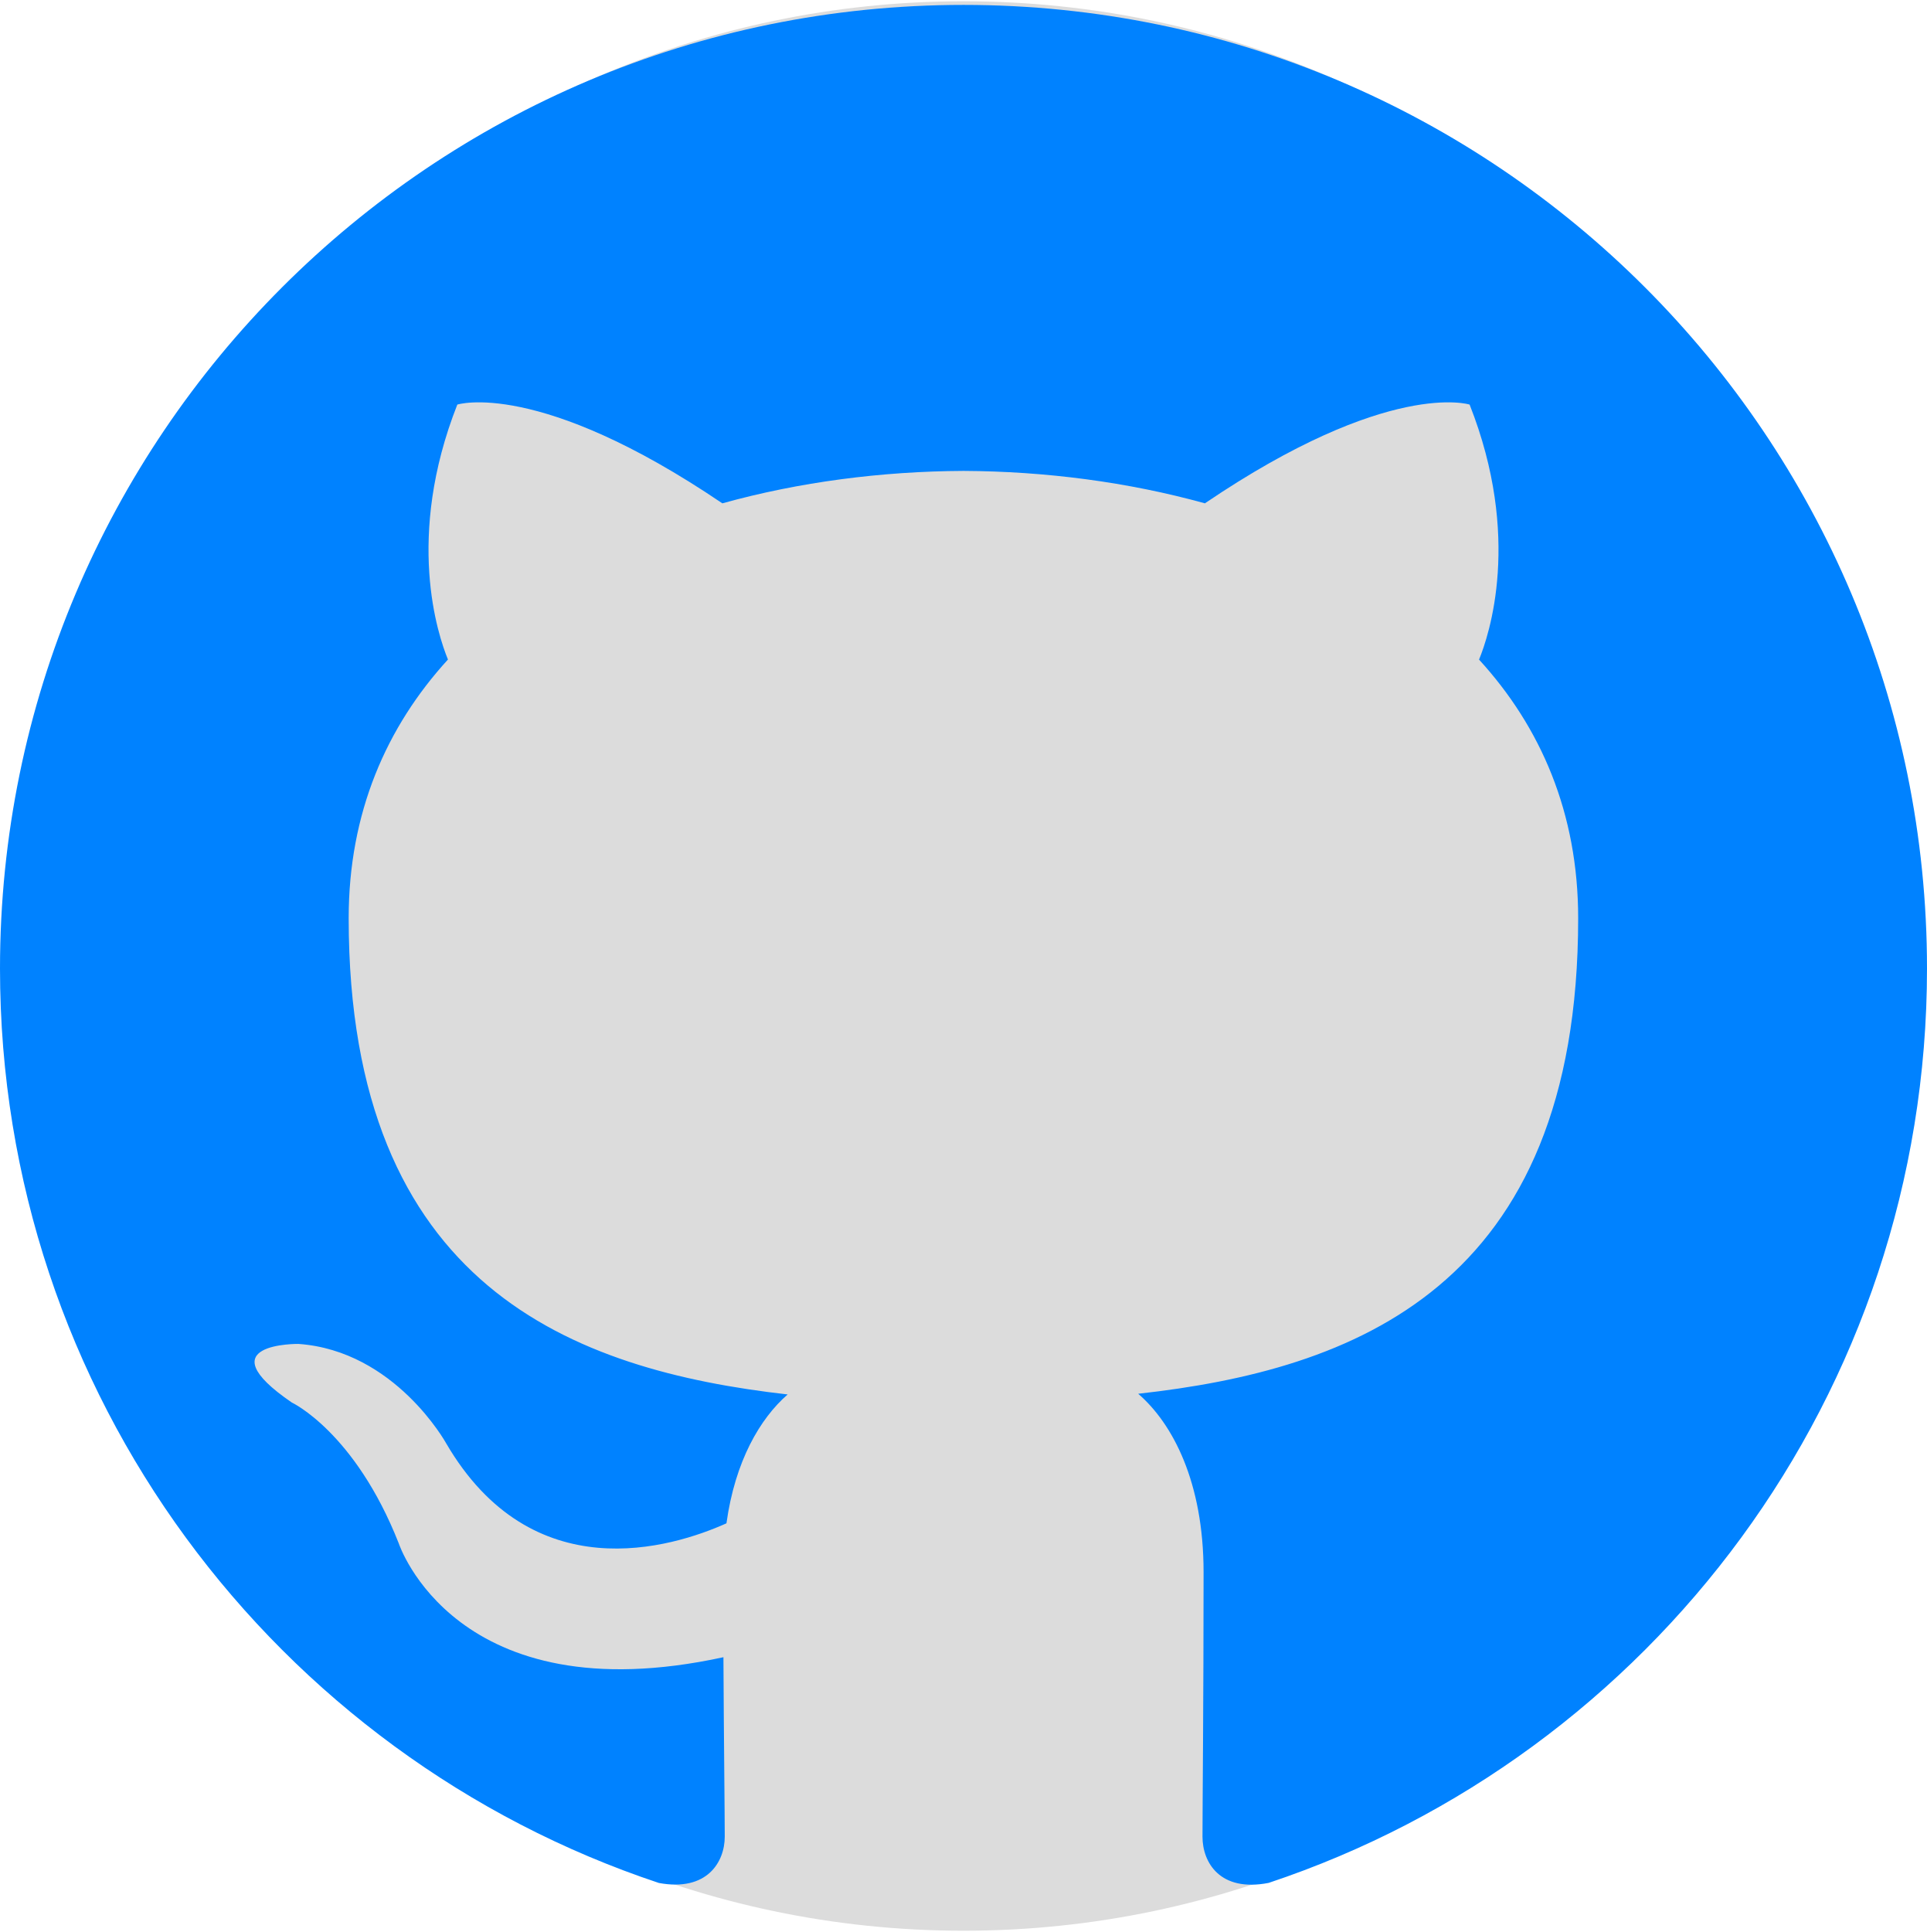
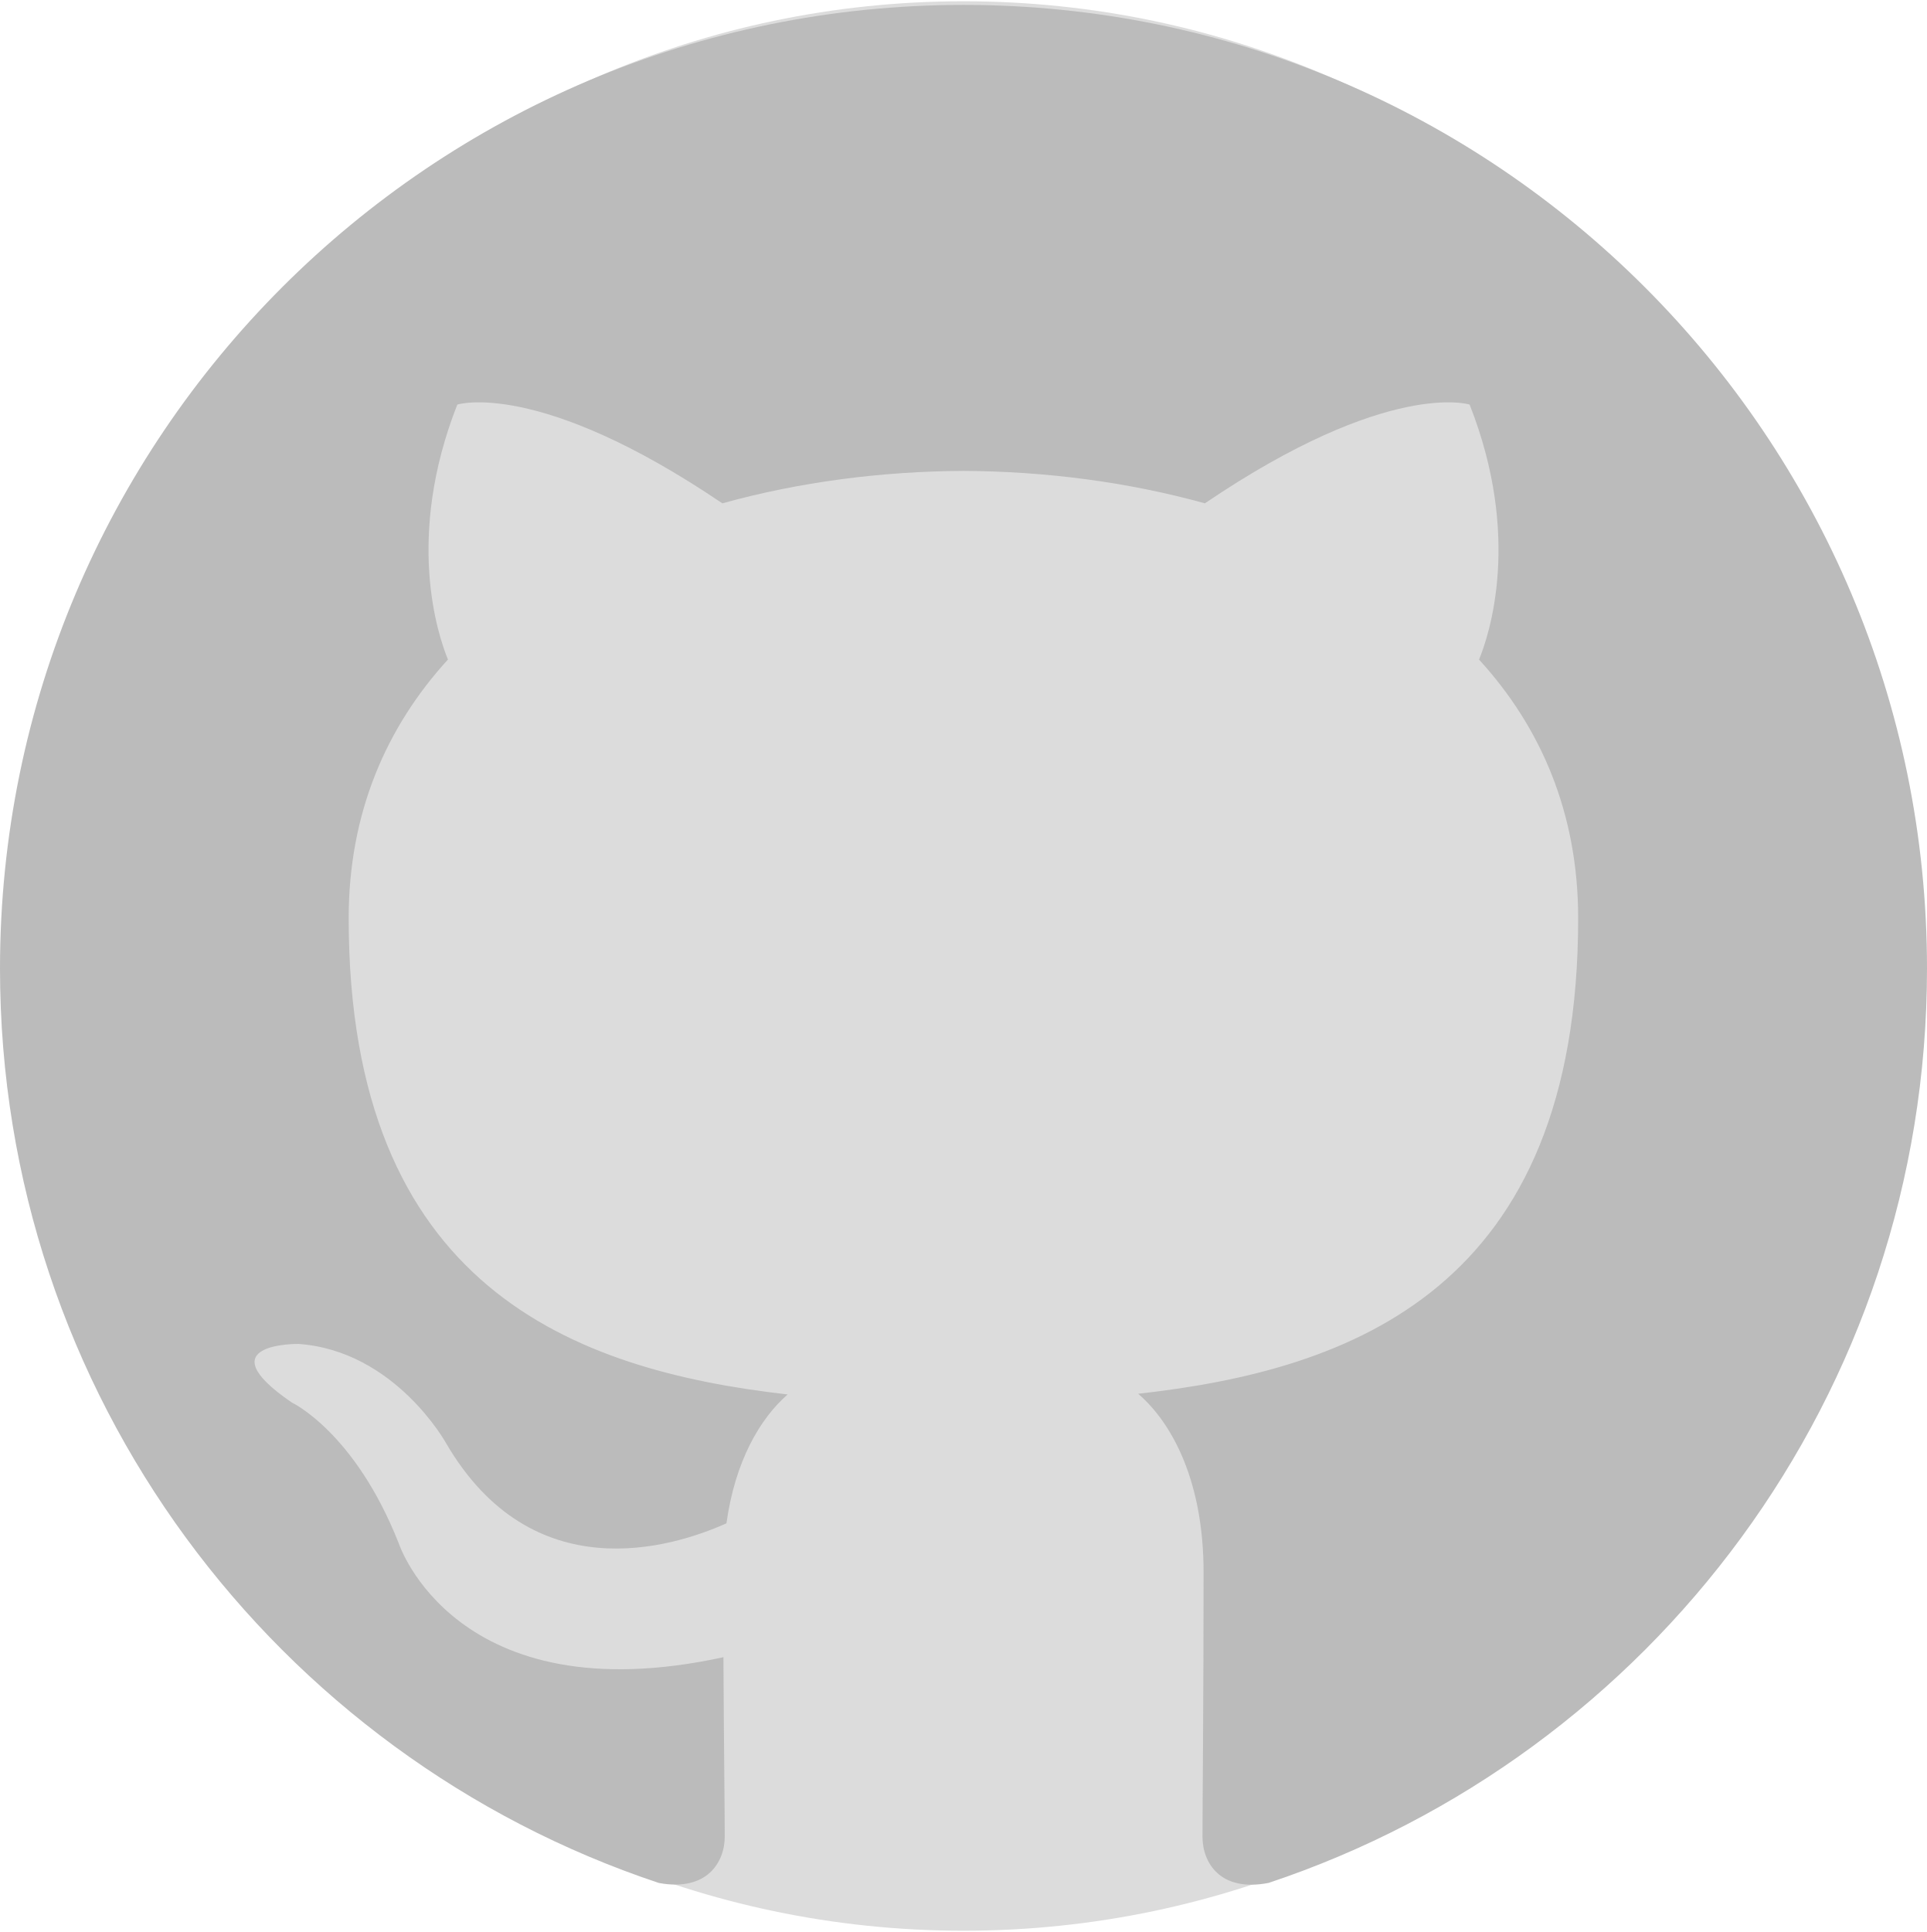
<svg xmlns="http://www.w3.org/2000/svg" height="2500" viewBox="0 -3.1 2490.3 2493" width="2494">
  <ellipse cx="1245.2" cy="1243.4" fill="rgb(220, 220, 220)" rx="1217.6" ry="1246.5" />
-   <path d="m1245.2 1.6c-687.6 0-1245.2 557.4-1245.2 1245.1 0 550.2 356.8 1016.9 851.5 1181.5 62.2 11.5 85.1-27 85.1-59.9 0-29.7-1.2-127.8-1.7-231.8-346.4 75.3-419.5-146.9-419.5-146.9-56.6-143.9-138.3-182.2-138.3-182.2-113-77.3 8.5-75.7 8.5-75.7 125 8.8 190.9 128.3 190.9 128.3 111.1 190.4 291.3 135.3 362.3 103.5 11.2-80.5 43.4-135.4 79.1-166.5-276.6-31.5-567.3-138.3-567.3-615.4 0-135.9 48.6-247 128.3-334.2-12.9-31.3-55.5-157.9 12.1-329.4 0 0 104.6-33.5 342.5 127.6 99.3-27.6 205.8-41.4 311.7-41.9 105.8.5 212.4 14.3 311.9 41.9 237.7-161.1 342.1-127.6 342.1-127.6 67.8 171.5 25.1 298.2 12.2 329.5 79.8 87.2 128.1 198.3 128.1 334.2 0 478.2-291.3 583.6-568.6 614.4 44.7 38.6 84.5 114.4 84.5 230.6 0 166.6-1.4 300.7-1.4 341.7 0 33.1 22.4 72 85.5 59.7 494.5-164.8 850.8-631.4 850.8-1181.4 0-687.7-557.5-1245.1-1245.1-1245.1" fill="rgb(0, 130, 255)" />
+   <path d="m1245.2 1.6c-687.6 0-1245.2 557.4-1245.2 1245.1 0 550.2 356.8 1016.9 851.5 1181.5 62.2 11.5 85.1-27 85.1-59.9 0-29.7-1.2-127.8-1.7-231.8-346.4 75.3-419.5-146.9-419.5-146.9-56.6-143.9-138.3-182.2-138.3-182.2-113-77.3 8.5-75.7 8.5-75.7 125 8.8 190.9 128.3 190.9 128.3 111.1 190.4 291.3 135.3 362.3 103.5 11.2-80.5 43.4-135.4 79.1-166.5-276.6-31.5-567.3-138.3-567.3-615.4 0-135.9 48.6-247 128.3-334.2-12.9-31.3-55.5-157.9 12.1-329.4 0 0 104.6-33.5 342.5 127.6 99.3-27.6 205.8-41.4 311.7-41.9 105.8.5 212.4 14.3 311.9 41.9 237.7-161.1 342.1-127.6 342.1-127.6 67.8 171.5 25.1 298.2 12.2 329.5 79.8 87.2 128.1 198.3 128.1 334.2 0 478.2-291.3 583.6-568.6 614.4 44.7 38.6 84.5 114.4 84.5 230.6 0 166.6-1.4 300.7-1.4 341.7 0 33.1 22.4 72 85.5 59.7 494.5-164.8 850.8-631.4 850.8-1181.4 0-687.7-557.5-1245.1-1245.1-1245.1" fill="rgb(187, 187, 187)" />
</svg>
